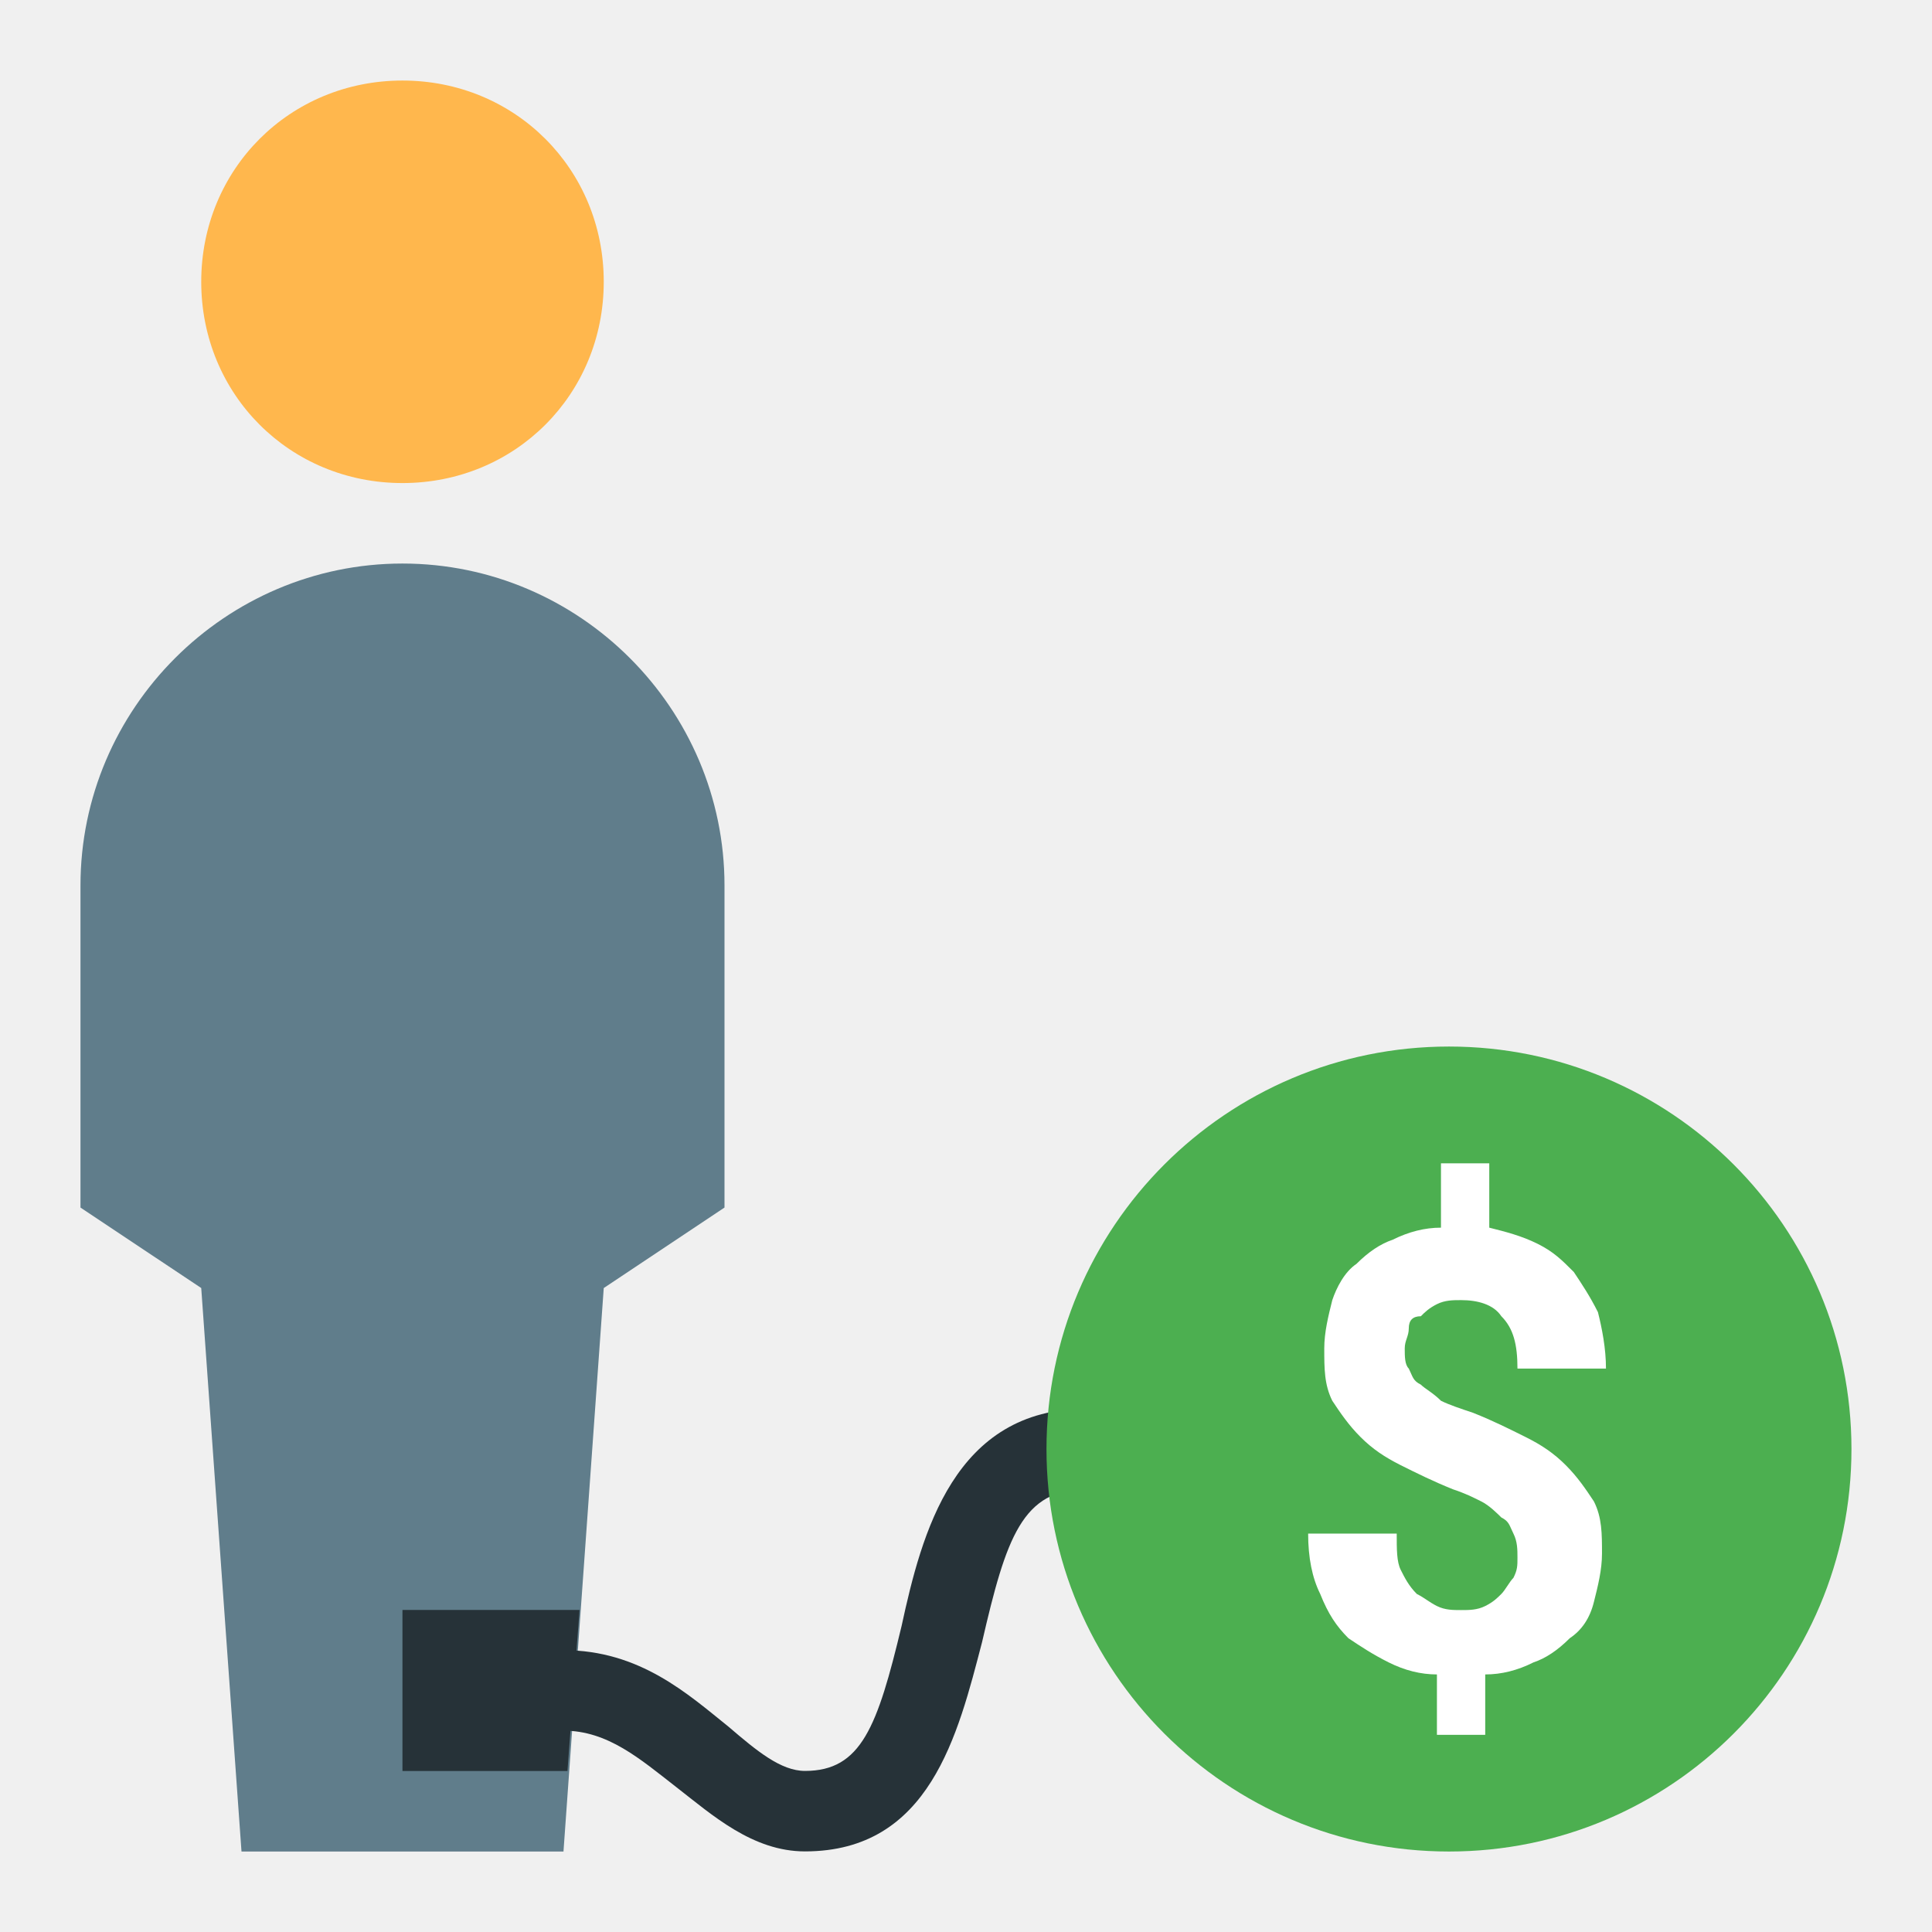
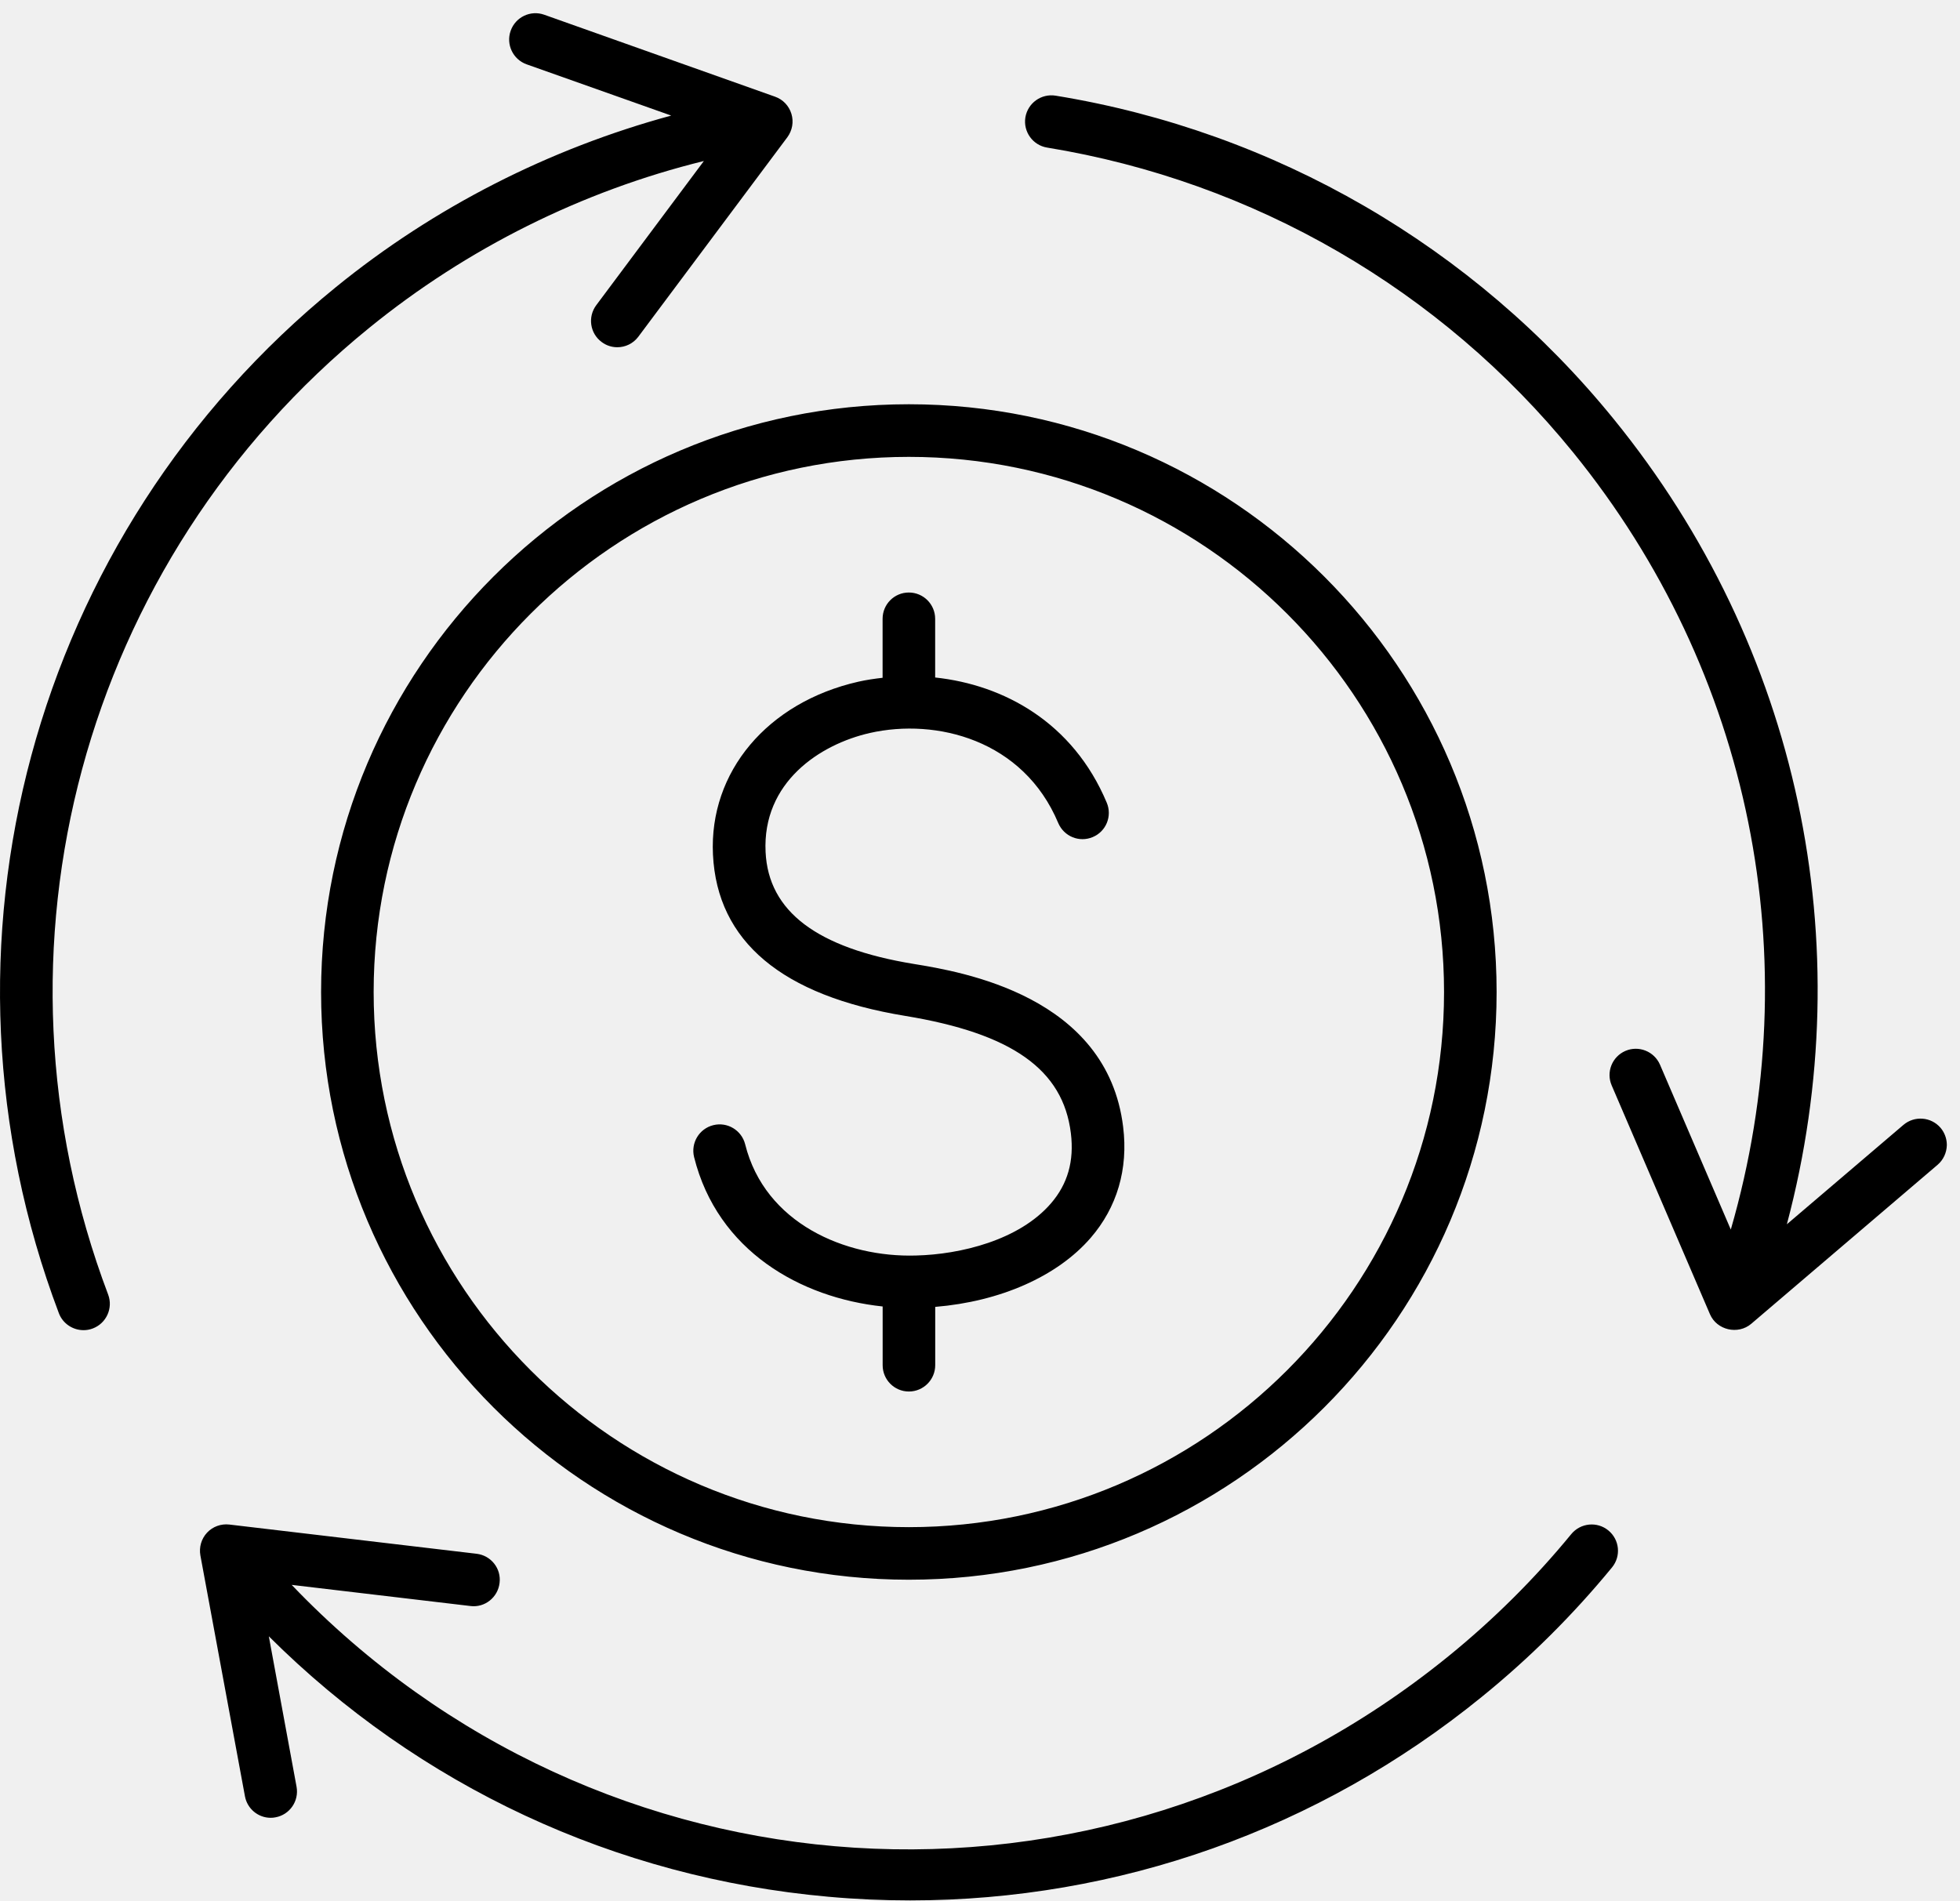
- <svg xmlns="http://www.w3.org/2000/svg" width="32" height="32" viewBox="0 0 32 32" fill="none">
-   <path d="M6.666 8.001C4.8 8.001 3.333 6.534 3.333 4.667C3.333 2.801 4.8 1.334 6.666 1.334C8.533 1.334 10 2.801 10 4.667C10 6.534 8.533 8.001 6.666 8.001Z" fill="#FFB74D" />
-   <path d="M1.333 14.667V20.001L3.333 21.334L4 30.667H9.333L10 21.334L12 20.001V14.667C12 11.734 9.6 9.334 6.666 9.334C3.733 9.334 1.333 11.734 1.333 14.667Z" fill="#607D8B" />
-   <path d="M14.933 26.932C14.533 28.599 14.266 29.332 13.333 29.332C12.933 29.332 12.533 28.999 12.066 28.599C11.4 28.065 10.6 27.332 9.333 27.332V28.665C10.066 28.665 10.6 29.132 11.2 29.599C11.8 30.065 12.466 30.665 13.333 30.665C15.4 30.665 15.866 28.732 16.266 27.199C16.666 25.465 16.933 24.665 18 24.665V23.332C15.8 23.332 15.266 25.399 14.933 26.932Z" fill="#263238" />
-   <path d="M9.599 26.666H6.666V29.333H9.399L9.599 26.666Z" fill="#263238" />
-   <path d="M24 30.667C27.682 30.667 30.666 27.683 30.666 24.001C30.666 20.319 27.682 17.334 24 17.334C20.318 17.334 17.333 20.319 17.333 24.001C17.333 27.683 20.318 30.667 24 30.667Z" fill="#4CAF50" />
-   <path d="M23.334 22.668C23.4 22.801 23.4 22.868 23.534 22.934C23.6 23.001 23.734 23.068 23.867 23.201C24 23.268 24.2 23.334 24.4 23.401C24.734 23.534 25 23.668 25.267 23.801C25.534 23.934 25.734 24.068 25.934 24.268C26.134 24.468 26.267 24.668 26.4 24.868C26.534 25.134 26.534 25.401 26.534 25.734C26.534 26.001 26.467 26.268 26.4 26.534C26.334 26.801 26.2 27.001 26 27.134C25.8 27.334 25.6 27.468 25.4 27.534C25.134 27.668 24.867 27.734 24.6 27.734V28.734H23.8V27.734C23.534 27.734 23.267 27.668 23 27.534C22.734 27.401 22.534 27.268 22.334 27.134C22.134 26.934 22 26.734 21.867 26.401C21.734 26.134 21.667 25.801 21.667 25.401H23.134C23.134 25.668 23.134 25.868 23.2 26.001C23.267 26.134 23.334 26.268 23.467 26.401C23.6 26.468 23.667 26.534 23.8 26.601C23.934 26.668 24.067 26.668 24.2 26.668C24.334 26.668 24.467 26.668 24.6 26.601C24.734 26.534 24.8 26.468 24.867 26.401C24.934 26.334 25 26.201 25.067 26.134C25.134 26.001 25.134 25.934 25.134 25.801C25.134 25.668 25.134 25.534 25.067 25.401C25 25.268 25 25.201 24.867 25.134C24.8 25.068 24.667 24.934 24.534 24.868C24.4 24.801 24.267 24.734 24.067 24.668C23.734 24.534 23.467 24.401 23.2 24.268C22.934 24.134 22.734 24.001 22.534 23.801C22.334 23.601 22.2 23.401 22.067 23.201C21.934 22.934 21.934 22.668 21.934 22.334C21.934 22.068 22 21.801 22.067 21.534C22.134 21.334 22.267 21.068 22.467 20.934C22.667 20.734 22.867 20.601 23.067 20.534C23.334 20.401 23.6 20.334 23.867 20.334V19.268H24.667V20.334C24.934 20.401 25.2 20.468 25.467 20.601C25.734 20.734 25.867 20.868 26.067 21.068C26.2 21.268 26.334 21.468 26.467 21.734C26.534 22.001 26.6 22.334 26.6 22.668H25.134C25.134 22.268 25.067 22.001 24.867 21.801C24.734 21.601 24.467 21.534 24.2 21.534C24.067 21.534 23.934 21.534 23.8 21.601C23.667 21.668 23.6 21.734 23.534 21.801C23.4 21.801 23.334 21.868 23.334 22.001C23.334 22.134 23.267 22.201 23.267 22.334C23.267 22.468 23.267 22.601 23.334 22.668Z" fill="white" />
+ <svg xmlns="http://www.w3.org/2000/svg" width="33" height="32" viewBox="0 0 33 32" fill="none">
+   <path fill-rule="evenodd" clip-rule="evenodd" d="M6.291 16.704C6.291 21.673 10.334 25.715 15.302 25.715C20.271 25.715 24.313 21.673 24.313 16.704C24.313 11.735 20.271 7.693 15.302 7.693C10.334 7.693 6.291 11.735 6.291 16.704ZM32.778 19.288C32.774 19.41 32.721 19.53 32.621 19.615L29.485 22.291C29.262 22.48 28.905 22.398 28.79 22.129C28.79 22.128 27.136 18.278 27.136 18.278C27.038 18.053 27.143 17.793 27.366 17.696C27.59 17.599 27.852 17.703 27.949 17.928L29.141 20.704C30.458 16.156 29.491 11.317 26.485 7.616C24.259 4.876 21.113 3.054 17.63 2.485C17.389 2.446 17.225 2.218 17.264 1.976C17.305 1.735 17.531 1.572 17.774 1.611C21.47 2.214 24.808 4.149 27.171 7.058C30.291 10.896 31.342 15.887 30.085 20.615L32.047 18.942C32.234 18.783 32.513 18.805 32.673 18.991C32.74 19.071 32.775 19.168 32.778 19.265V19.288ZM15.302 6.807C20.76 6.807 25.198 11.247 25.198 16.704C25.198 22.161 20.759 26.6 15.302 26.6C9.845 26.6 5.406 22.161 5.406 16.704C5.406 11.247 9.845 6.807 15.302 6.807ZM6.215 5.522C1.387 9.444 -0.378 15.985 1.821 21.799C1.907 22.028 1.79 22.283 1.563 22.369C1.512 22.389 1.458 22.398 1.407 22.398C1.227 22.398 1.058 22.289 0.991 22.112C-1.341 15.941 0.534 8.998 5.655 4.835C7.316 3.484 9.25 2.503 11.301 1.946L8.866 1.083C8.637 1.001 8.516 0.748 8.598 0.518C8.679 0.287 8.933 0.166 9.163 0.248L13.049 1.628C13.183 1.675 13.284 1.782 13.325 1.917C13.366 2.051 13.34 2.197 13.257 2.31L10.748 5.669C10.661 5.786 10.528 5.847 10.394 5.847C10.3 5.847 10.208 5.818 10.13 5.759C9.932 5.613 9.893 5.335 10.039 5.139L11.851 2.711C9.801 3.216 7.866 4.179 6.215 5.522ZM26.455 25.832C26.611 25.643 26.89 25.615 27.079 25.77C27.269 25.925 27.296 26.204 27.141 26.393C26.489 27.188 25.752 27.921 24.948 28.573C22.201 30.807 18.826 32 15.324 32C14.868 32 14.408 31.98 13.945 31.938C10.354 31.618 7.052 30.07 4.526 27.553L4.993 30.086C5.037 30.326 4.879 30.557 4.639 30.601C4.611 30.607 4.584 30.609 4.557 30.609C4.348 30.609 4.163 30.459 4.124 30.246L3.374 26.192C3.349 26.053 3.39 25.911 3.486 25.808C3.582 25.705 3.722 25.655 3.861 25.671L8.024 26.163C8.268 26.192 8.442 26.412 8.411 26.655C8.383 26.898 8.161 27.074 7.921 27.043L4.911 26.687C10.091 32.103 18.502 32.672 24.39 27.886C25.147 27.271 25.842 26.58 26.455 25.832ZM11.686 19.483C11.628 19.245 11.772 19.005 12.01 18.946C12.246 18.887 12.486 19.031 12.546 19.268C12.879 20.602 14.236 21.177 15.422 21.141C16.17 21.123 17.158 20.884 17.693 20.265C17.977 19.937 18.087 19.55 18.03 19.083C17.9 18.011 17.04 17.402 15.24 17.106C13.165 16.766 12.075 15.852 12.004 14.39C11.937 12.997 12.921 11.827 14.451 11.479C14.583 11.449 14.72 11.429 14.86 11.413V10.42C14.86 10.175 15.057 9.977 15.302 9.977C15.546 9.977 15.745 10.175 15.745 10.42V11.408C16.9 11.531 18.066 12.163 18.634 13.516C18.729 13.741 18.624 14.001 18.398 14.095C18.171 14.191 17.913 14.084 17.817 13.858C17.229 12.456 15.763 12.09 14.647 12.342C13.801 12.534 12.833 13.174 12.89 14.347C12.938 15.347 13.754 15.964 15.383 16.231C16.19 16.363 18.642 16.766 18.91 18.975C18.998 19.685 18.807 20.331 18.363 20.844C17.8 21.495 16.837 21.916 15.746 22.006V22.988C15.746 23.232 15.547 23.431 15.303 23.431C15.058 23.431 14.861 23.232 14.861 22.988V21.999C13.481 21.853 12.081 21.066 11.686 19.483Z" fill="black" />
</svg>
